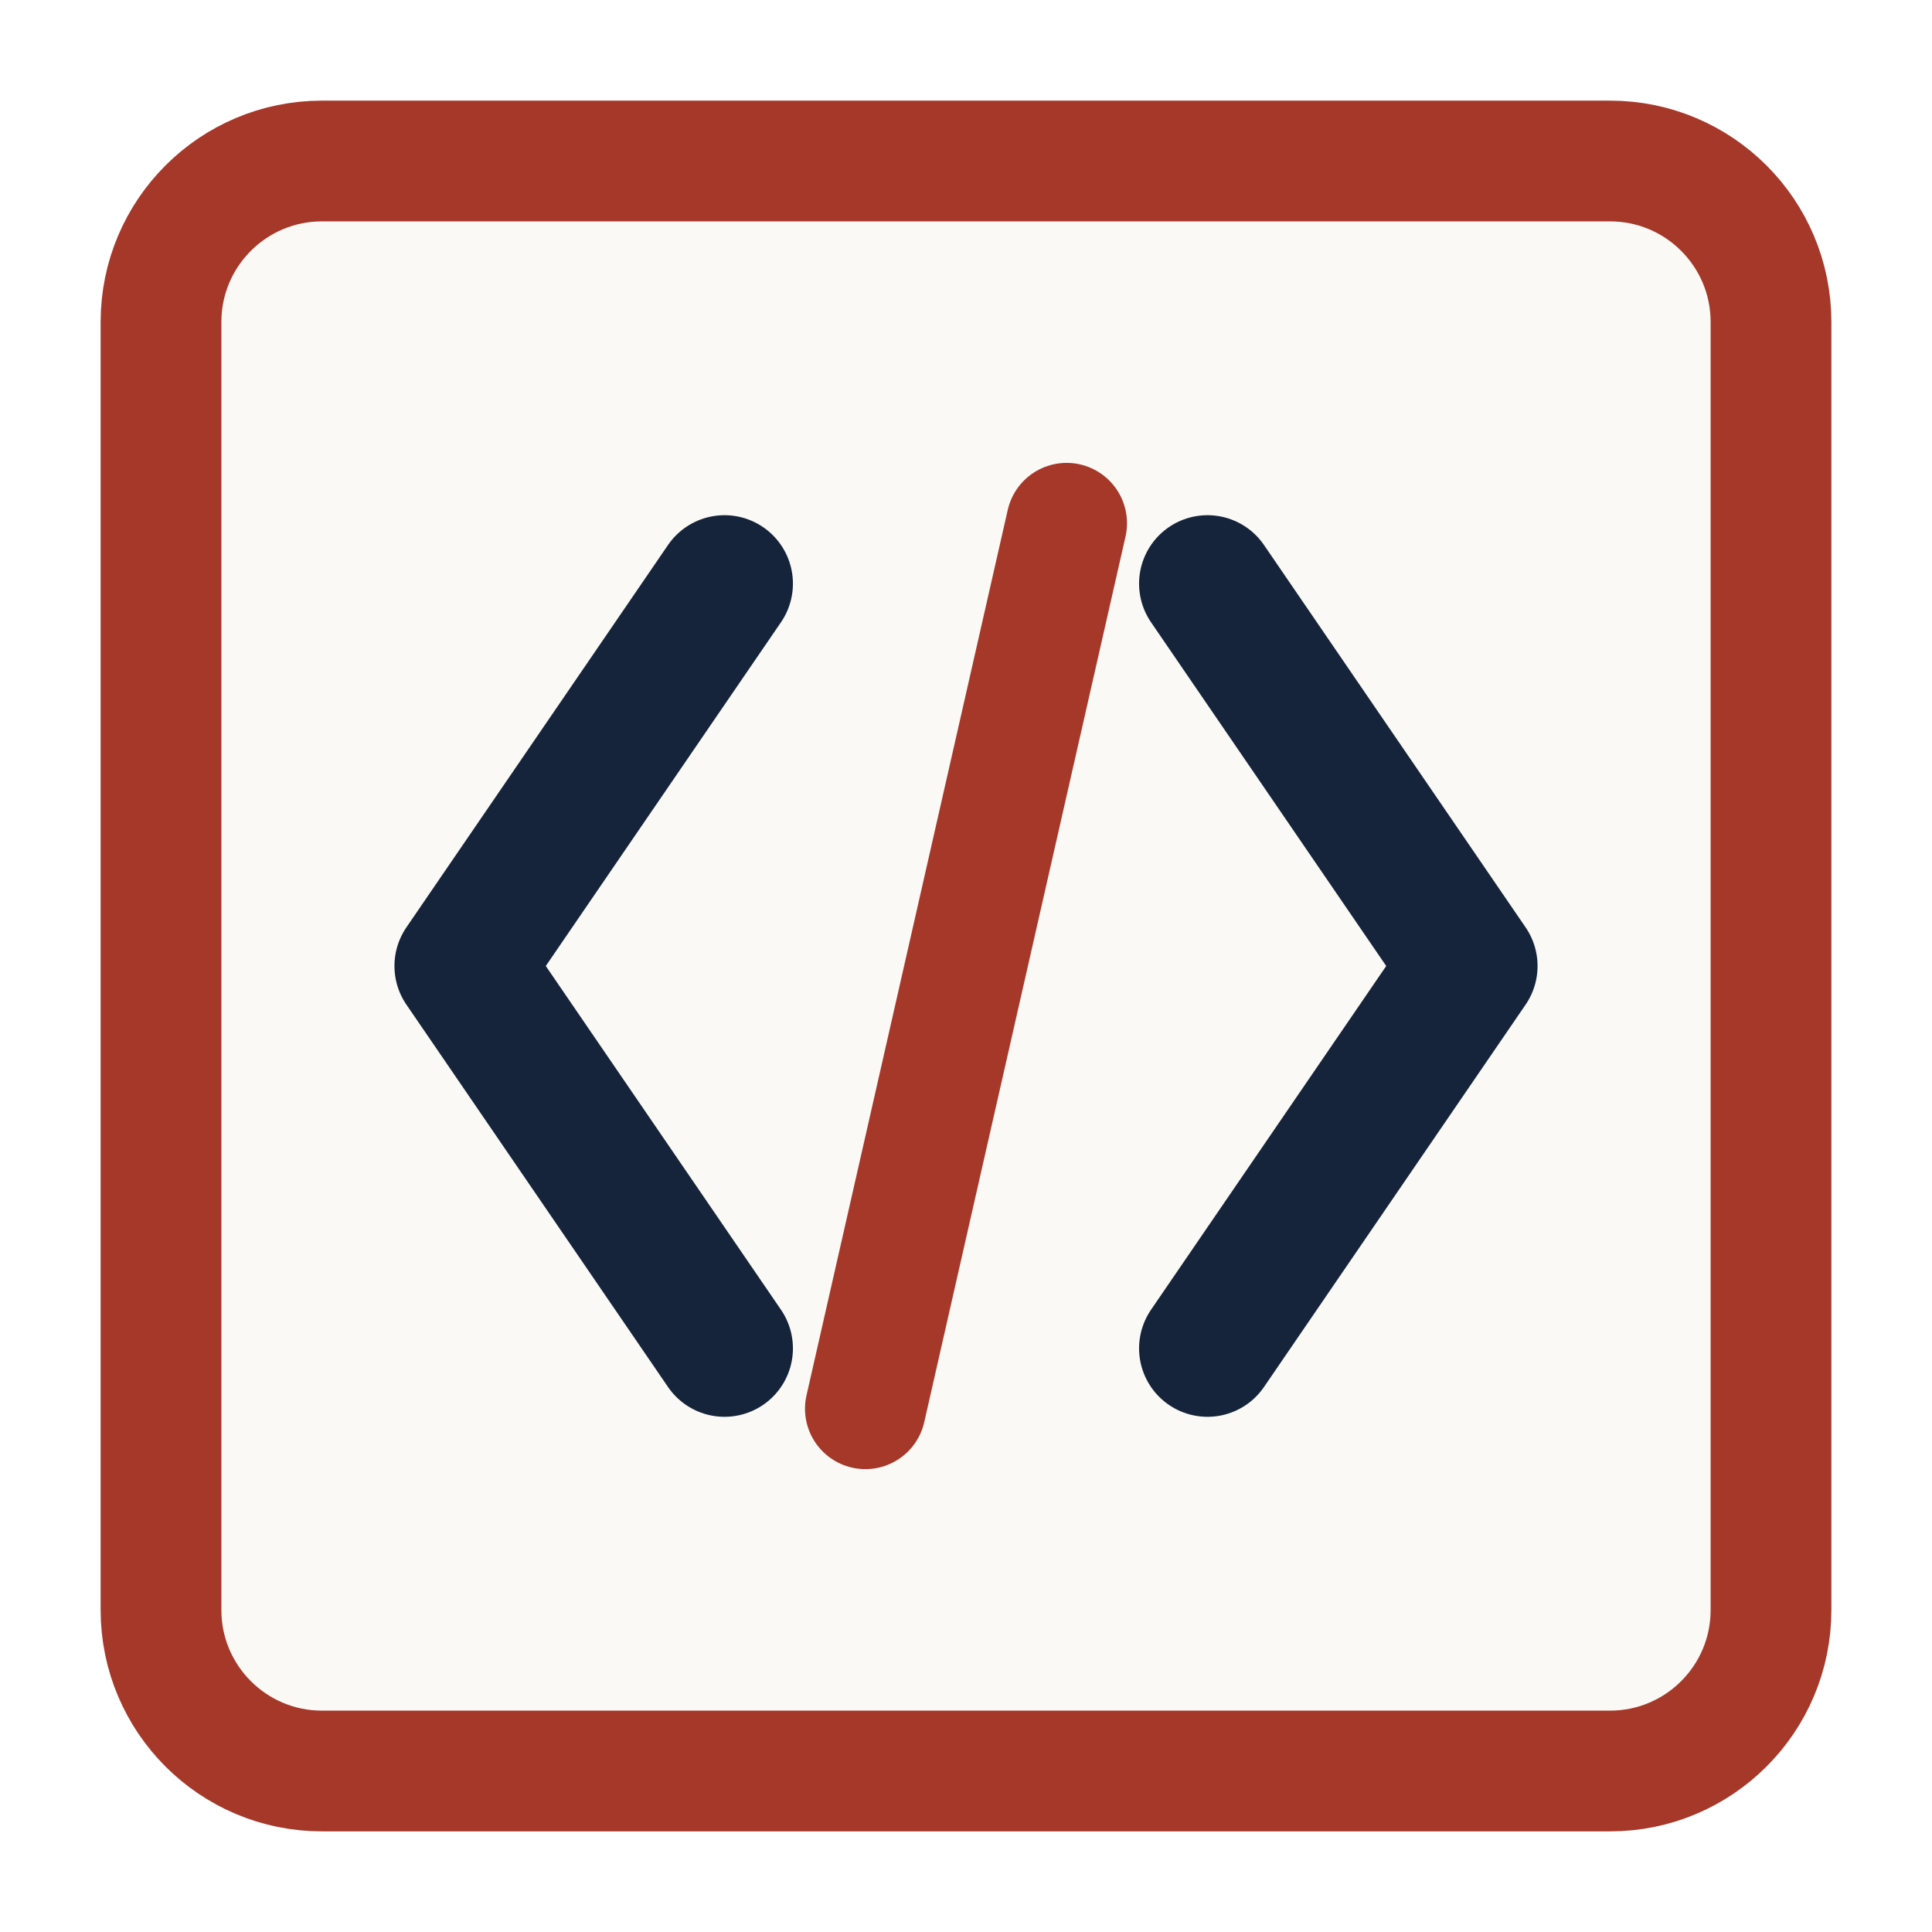
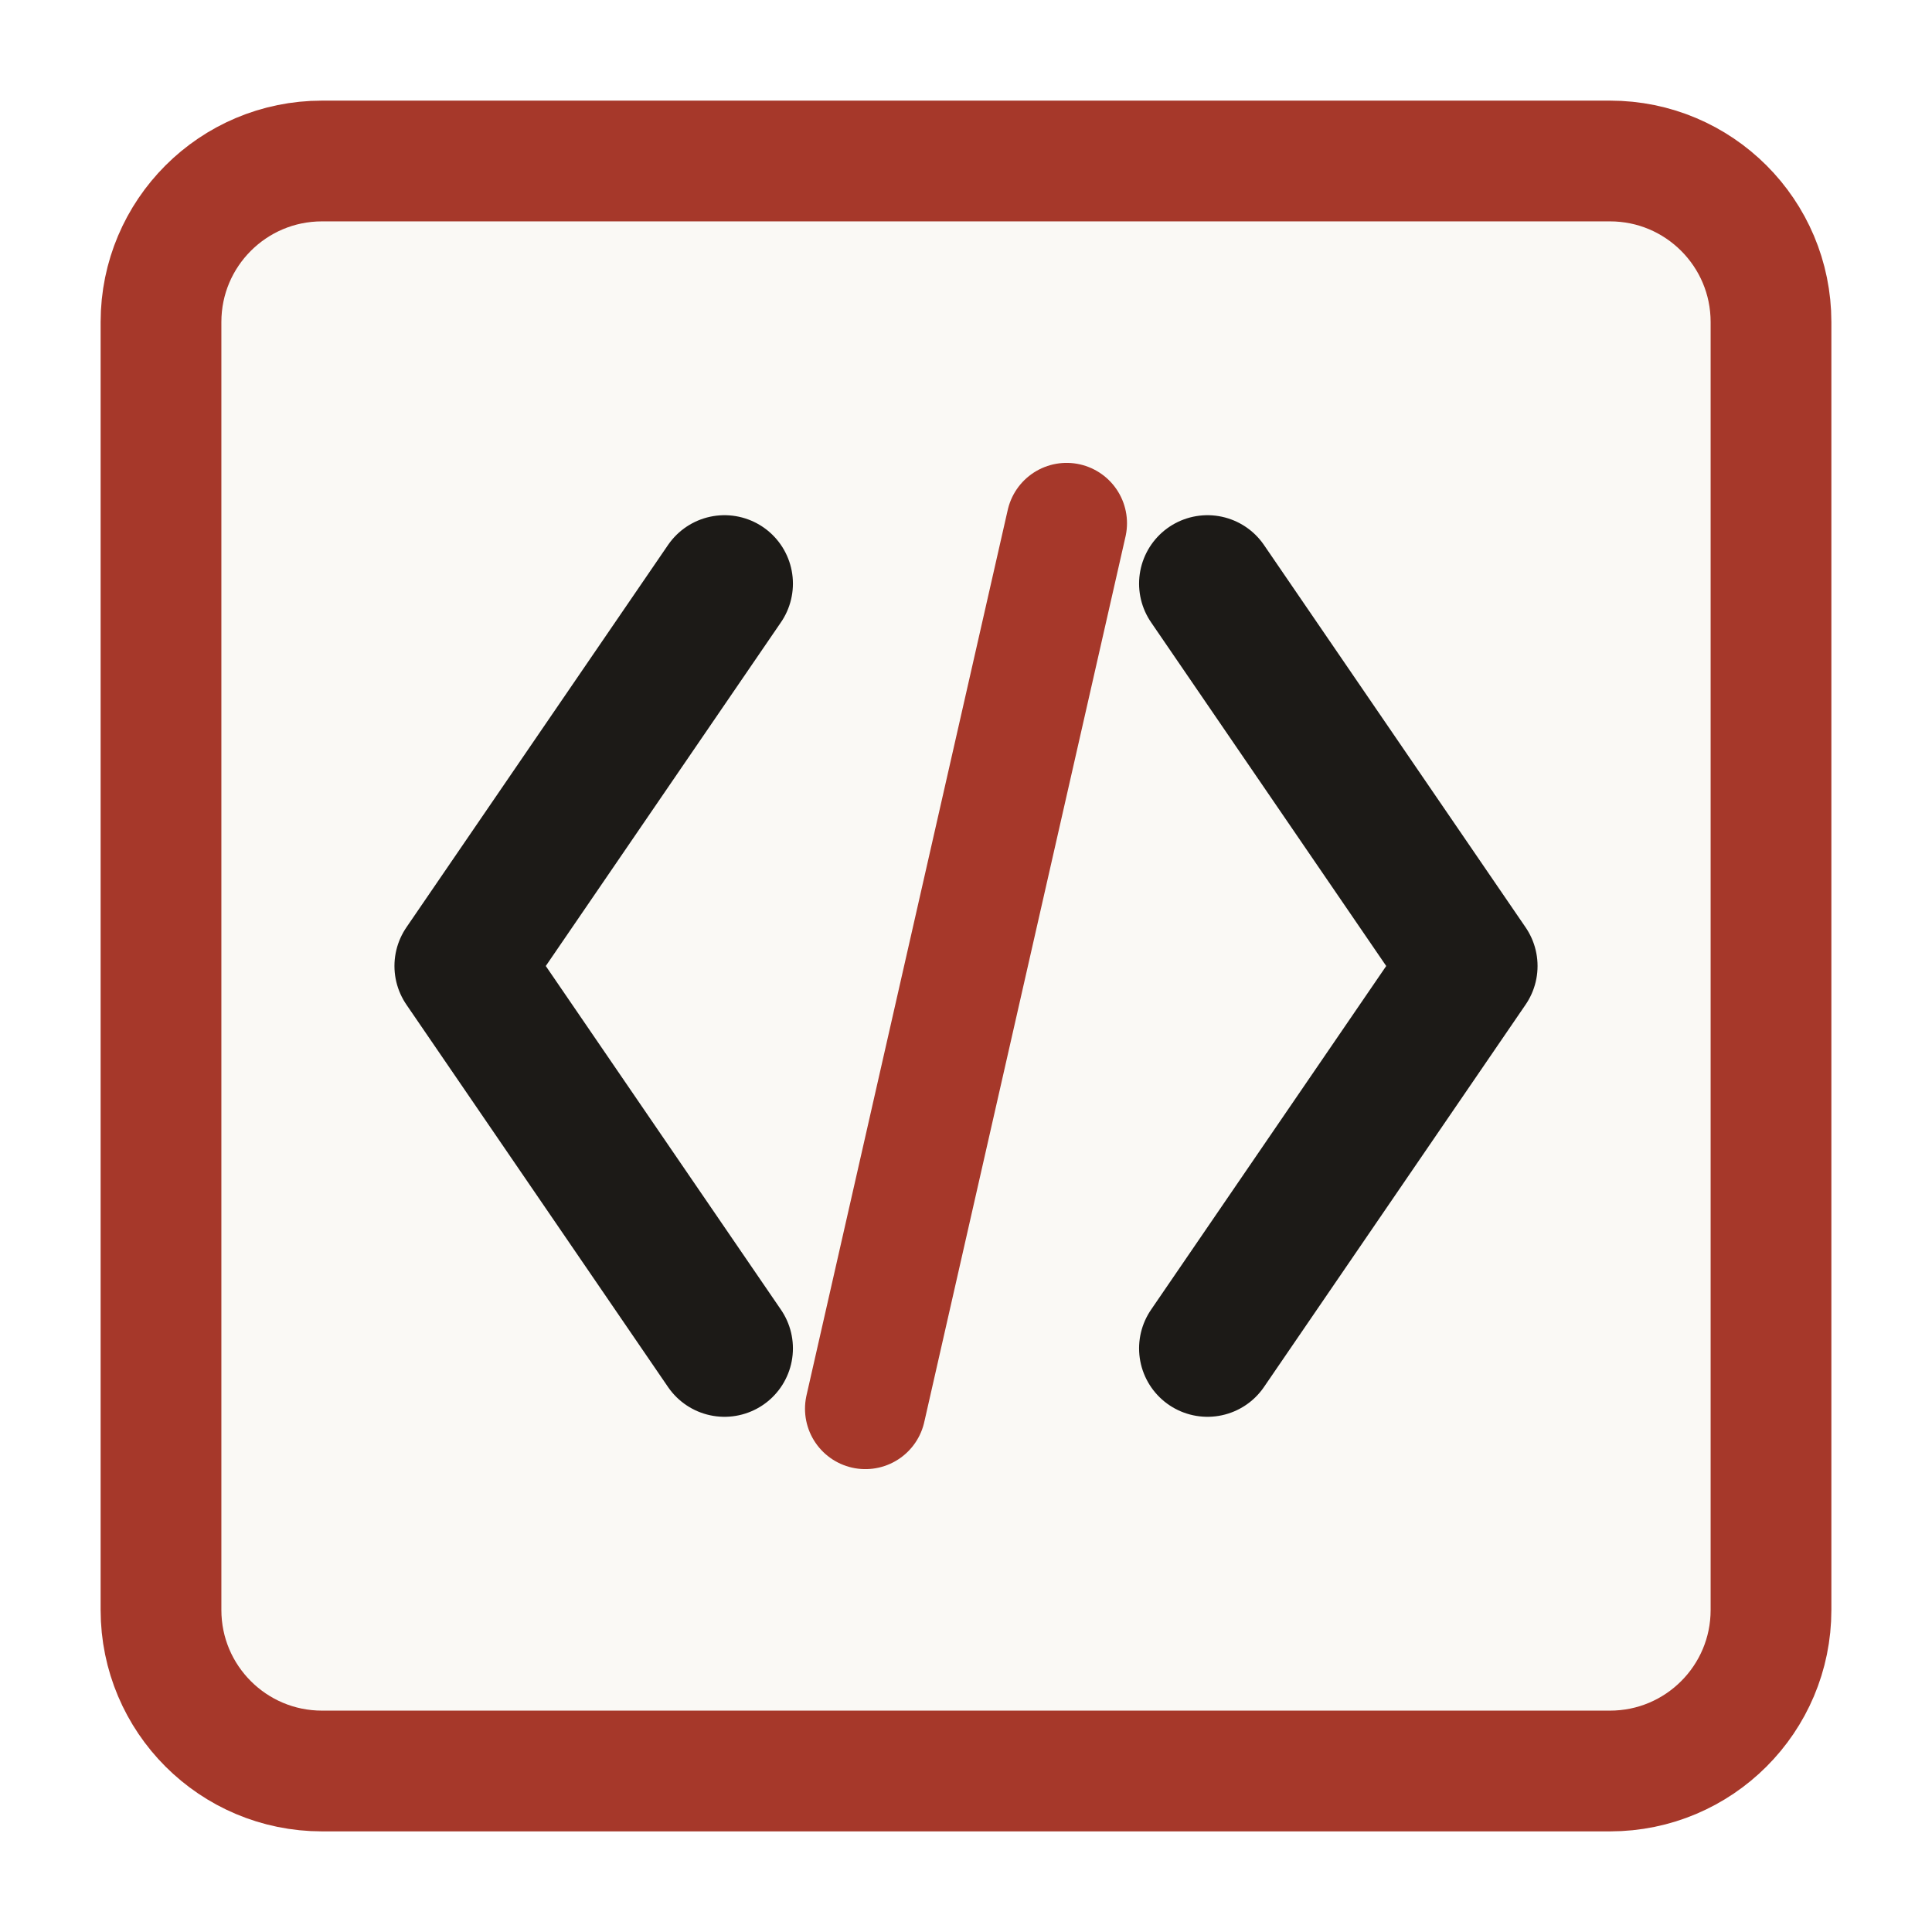
<svg xmlns="http://www.w3.org/2000/svg" viewBox="0 0 24 24" role="img" aria-labelledby="title desc">
  <rect x="2" y="2" width="20" height="20" rx="2" fill="#FAF9F5" stroke="#A6382A" stroke-width="1.5" />
-   <path d="M9 7.25 5.75 12 9 16.75M15 7.25 18.25 12 15 16.75" fill="none" stroke="#15243A" stroke-width="1.7" stroke-linecap="round" stroke-linejoin="round" />
+   <path d="M9 7.25 5.75 12 9 16.75M15 7.25 18.25 12 15 16.75" fill="none" stroke="#1C1A17" stroke-width="1.7" stroke-linecap="round" stroke-linejoin="round" />
  <path d="m13.25 6.5-2.5 11" fill="none" stroke="#A6382A" stroke-width="1.5" stroke-linecap="round" />
</svg>
